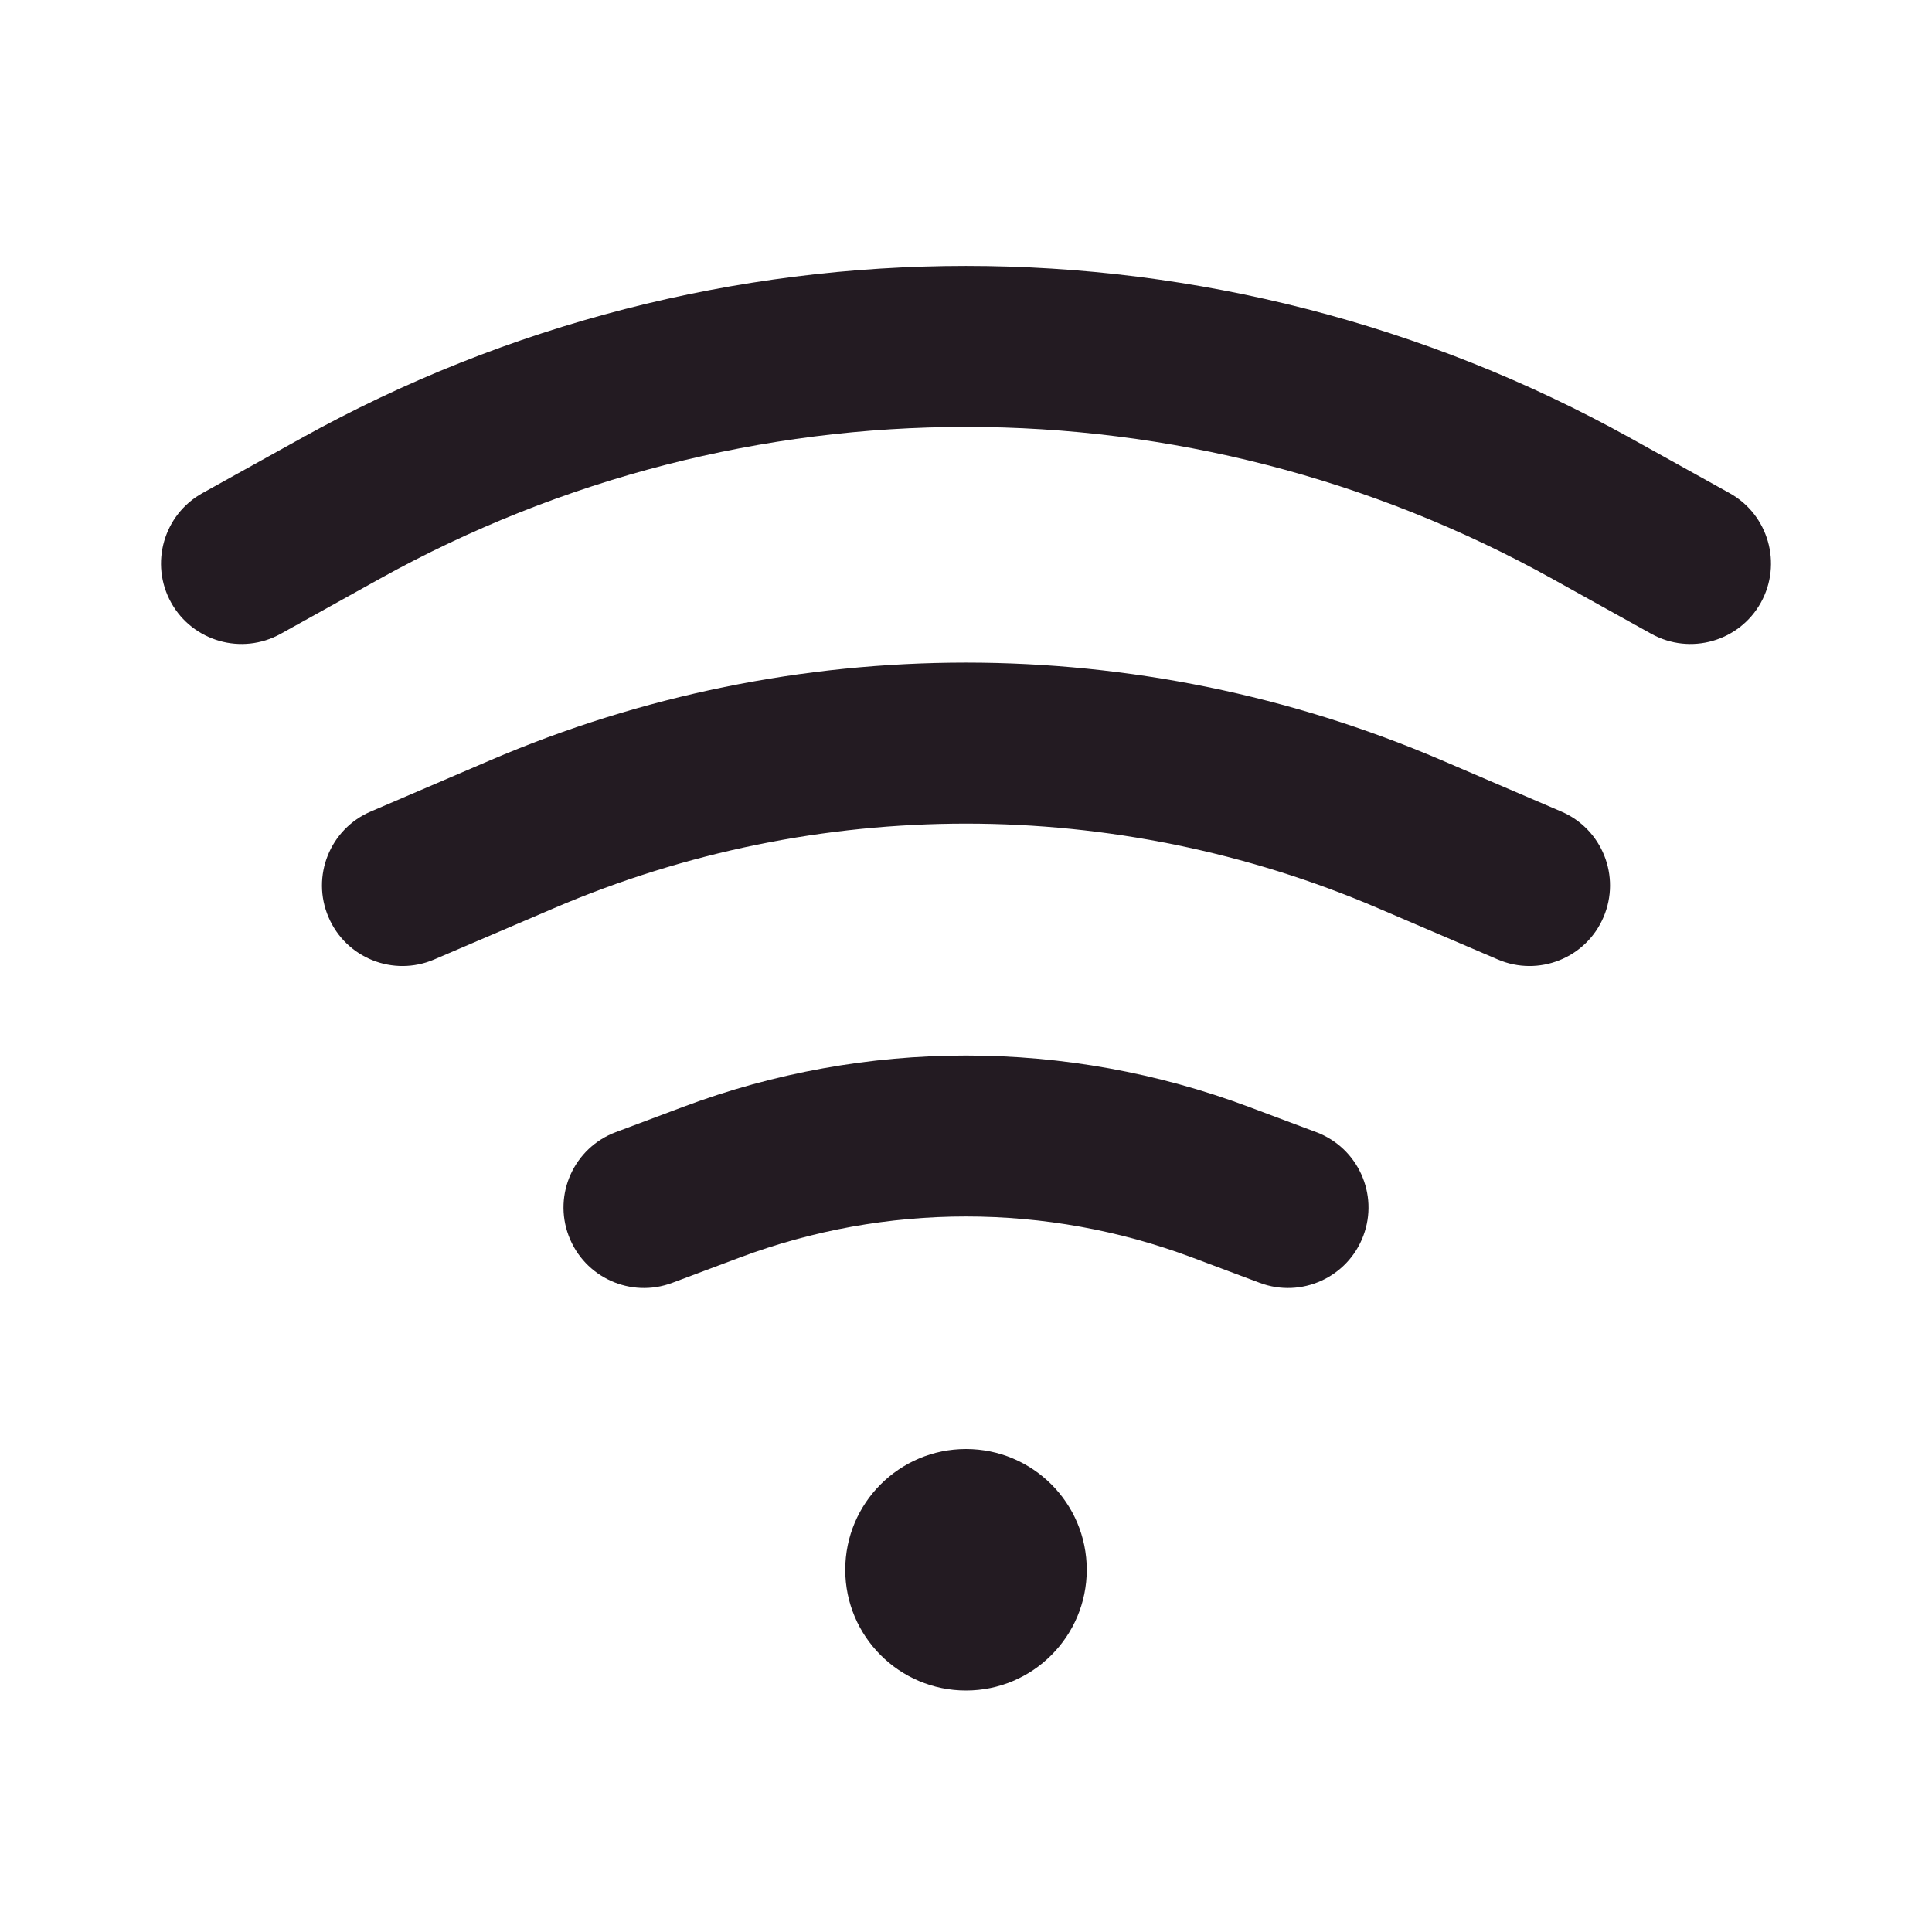
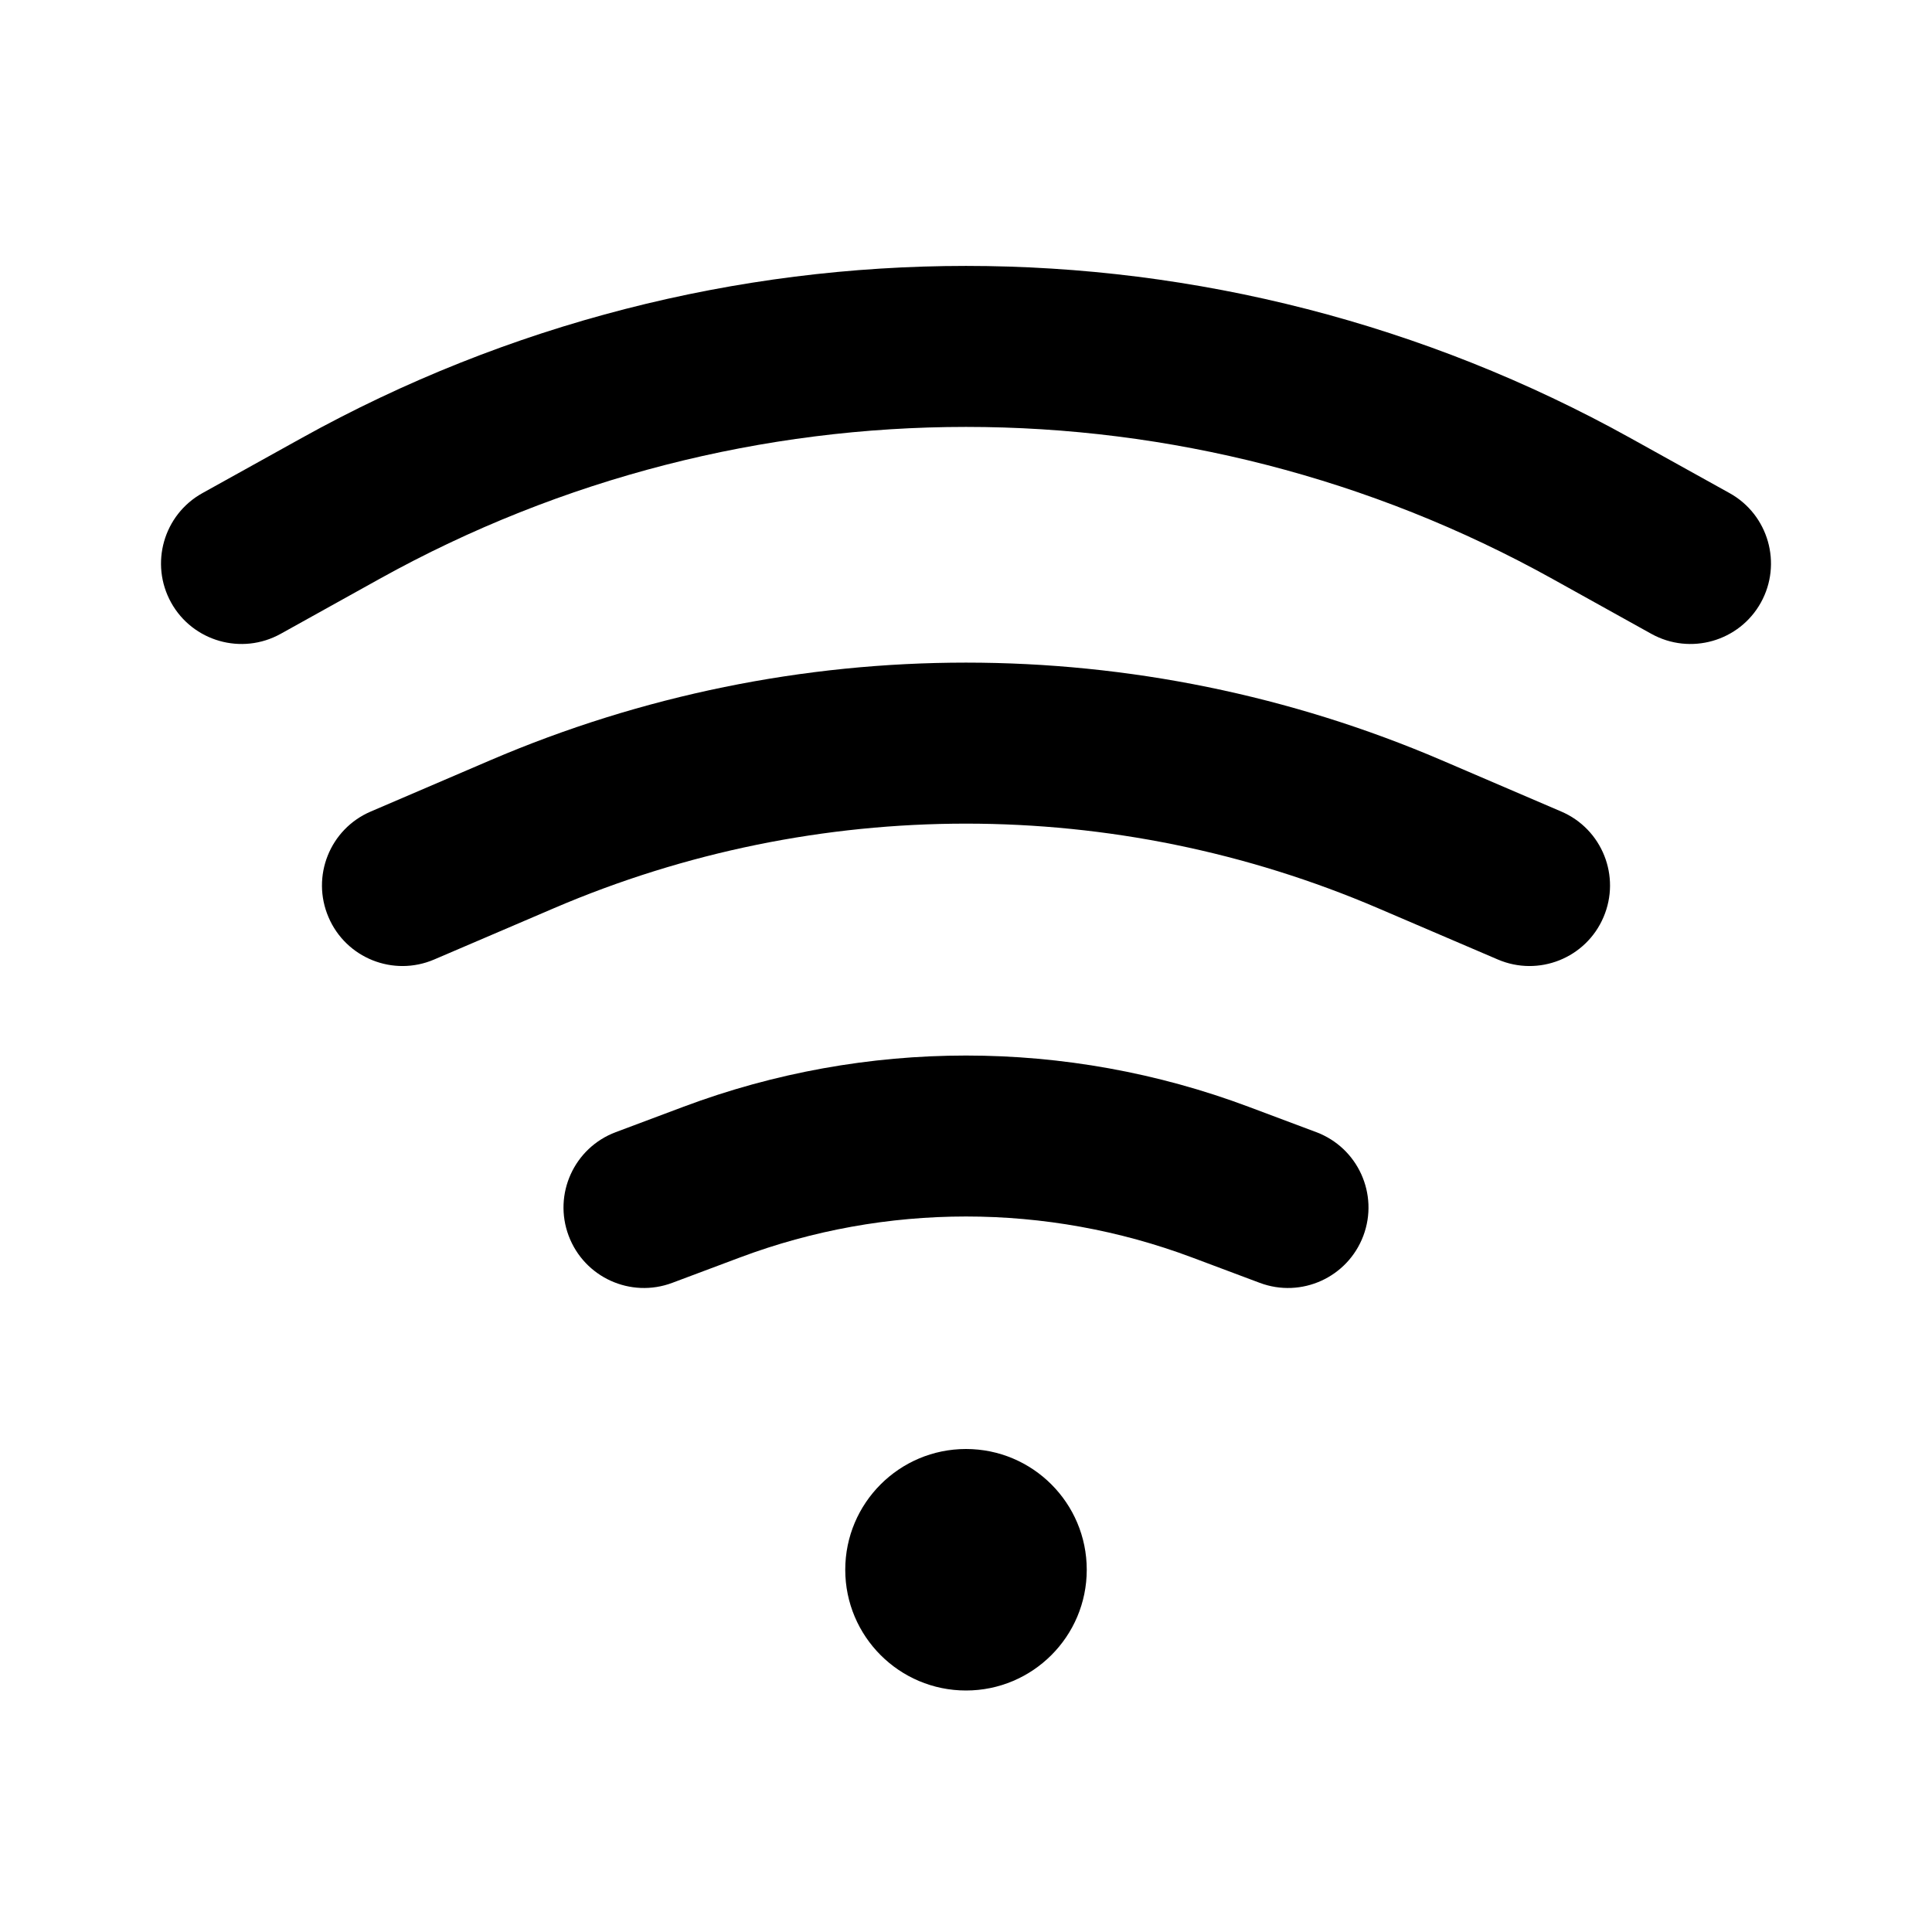
- <svg xmlns="http://www.w3.org/2000/svg" width="24" height="24" viewBox="0 0 24 24" fill="none">
-   <path fill-rule="evenodd" clip-rule="evenodd" d="M19.285 7.191C14.754 4.674 9.246 4.674 4.715 7.191L3.486 7.874C3.003 8.142 2.394 7.968 2.126 7.486C1.858 7.003 2.032 6.394 2.514 6.126L3.744 5.443C8.878 2.59 15.121 2.59 20.256 5.443L21.486 6.126C21.968 6.394 22.142 7.003 21.874 7.486C21.606 7.968 20.997 8.142 20.514 7.874L19.285 7.191ZM6.879 11.283C10.149 9.881 13.851 9.881 17.121 11.283L18.606 11.919C19.114 12.137 19.702 11.902 19.919 11.394C20.137 10.886 19.902 10.298 19.394 10.081L17.909 9.444C14.136 7.827 9.864 7.827 6.091 9.444L4.606 10.081C4.098 10.298 3.863 10.886 4.081 11.394C4.298 11.902 4.886 12.137 5.394 11.919L6.879 11.283ZM9.191 15.621C11.002 14.942 12.998 14.942 14.809 15.621L15.649 15.936C16.166 16.13 16.742 15.868 16.936 15.351C17.13 14.834 16.868 14.258 16.351 14.064L15.511 13.749C13.247 12.9 10.753 12.9 8.489 13.749L7.649 14.064C7.132 14.258 6.87 14.834 7.064 15.351C7.258 15.868 7.834 16.13 8.351 15.936L9.191 15.621ZM12 21C12.828 21 13.5 20.328 13.5 19.5C13.5 18.672 12.828 18 12 18C11.172 18 10.5 18.672 10.5 19.5C10.5 20.328 11.172 21 12 21Z" fill="#231B22" />
+ <svg xmlns="http://www.w3.org/2000/svg" width="24" height="24" viewBox="0 0 24 24">
+   <path fill-rule="evenodd" clip-rule="evenodd" d="M19.285 7.191C14.754 4.674 9.246 4.674 4.715 7.191L3.486 7.874C3.003 8.142 2.394 7.968 2.126 7.486C1.858 7.003 2.032 6.394 2.514 6.126L3.744 5.443C8.878 2.59 15.121 2.59 20.256 5.443L21.486 6.126C21.968 6.394 22.142 7.003 21.874 7.486C21.606 7.968 20.997 8.142 20.514 7.874L19.285 7.191ZM6.879 11.283C10.149 9.881 13.851 9.881 17.121 11.283L18.606 11.919C19.114 12.137 19.702 11.902 19.919 11.394C20.137 10.886 19.902 10.298 19.394 10.081L17.909 9.444C14.136 7.827 9.864 7.827 6.091 9.444L4.606 10.081C4.098 10.298 3.863 10.886 4.081 11.394C4.298 11.902 4.886 12.137 5.394 11.919L6.879 11.283ZM9.191 15.621C11.002 14.942 12.998 14.942 14.809 15.621L15.649 15.936C16.166 16.13 16.742 15.868 16.936 15.351C17.13 14.834 16.868 14.258 16.351 14.064L15.511 13.749C13.247 12.9 10.753 12.9 8.489 13.749L7.649 14.064C7.132 14.258 6.87 14.834 7.064 15.351C7.258 15.868 7.834 16.13 8.351 15.936L9.191 15.621ZM12 21C12.828 21 13.5 20.328 13.5 19.5C13.5 18.672 12.828 18 12 18C11.172 18 10.5 18.672 10.5 19.5C10.5 20.328 11.172 21 12 21Z" />
</svg>
